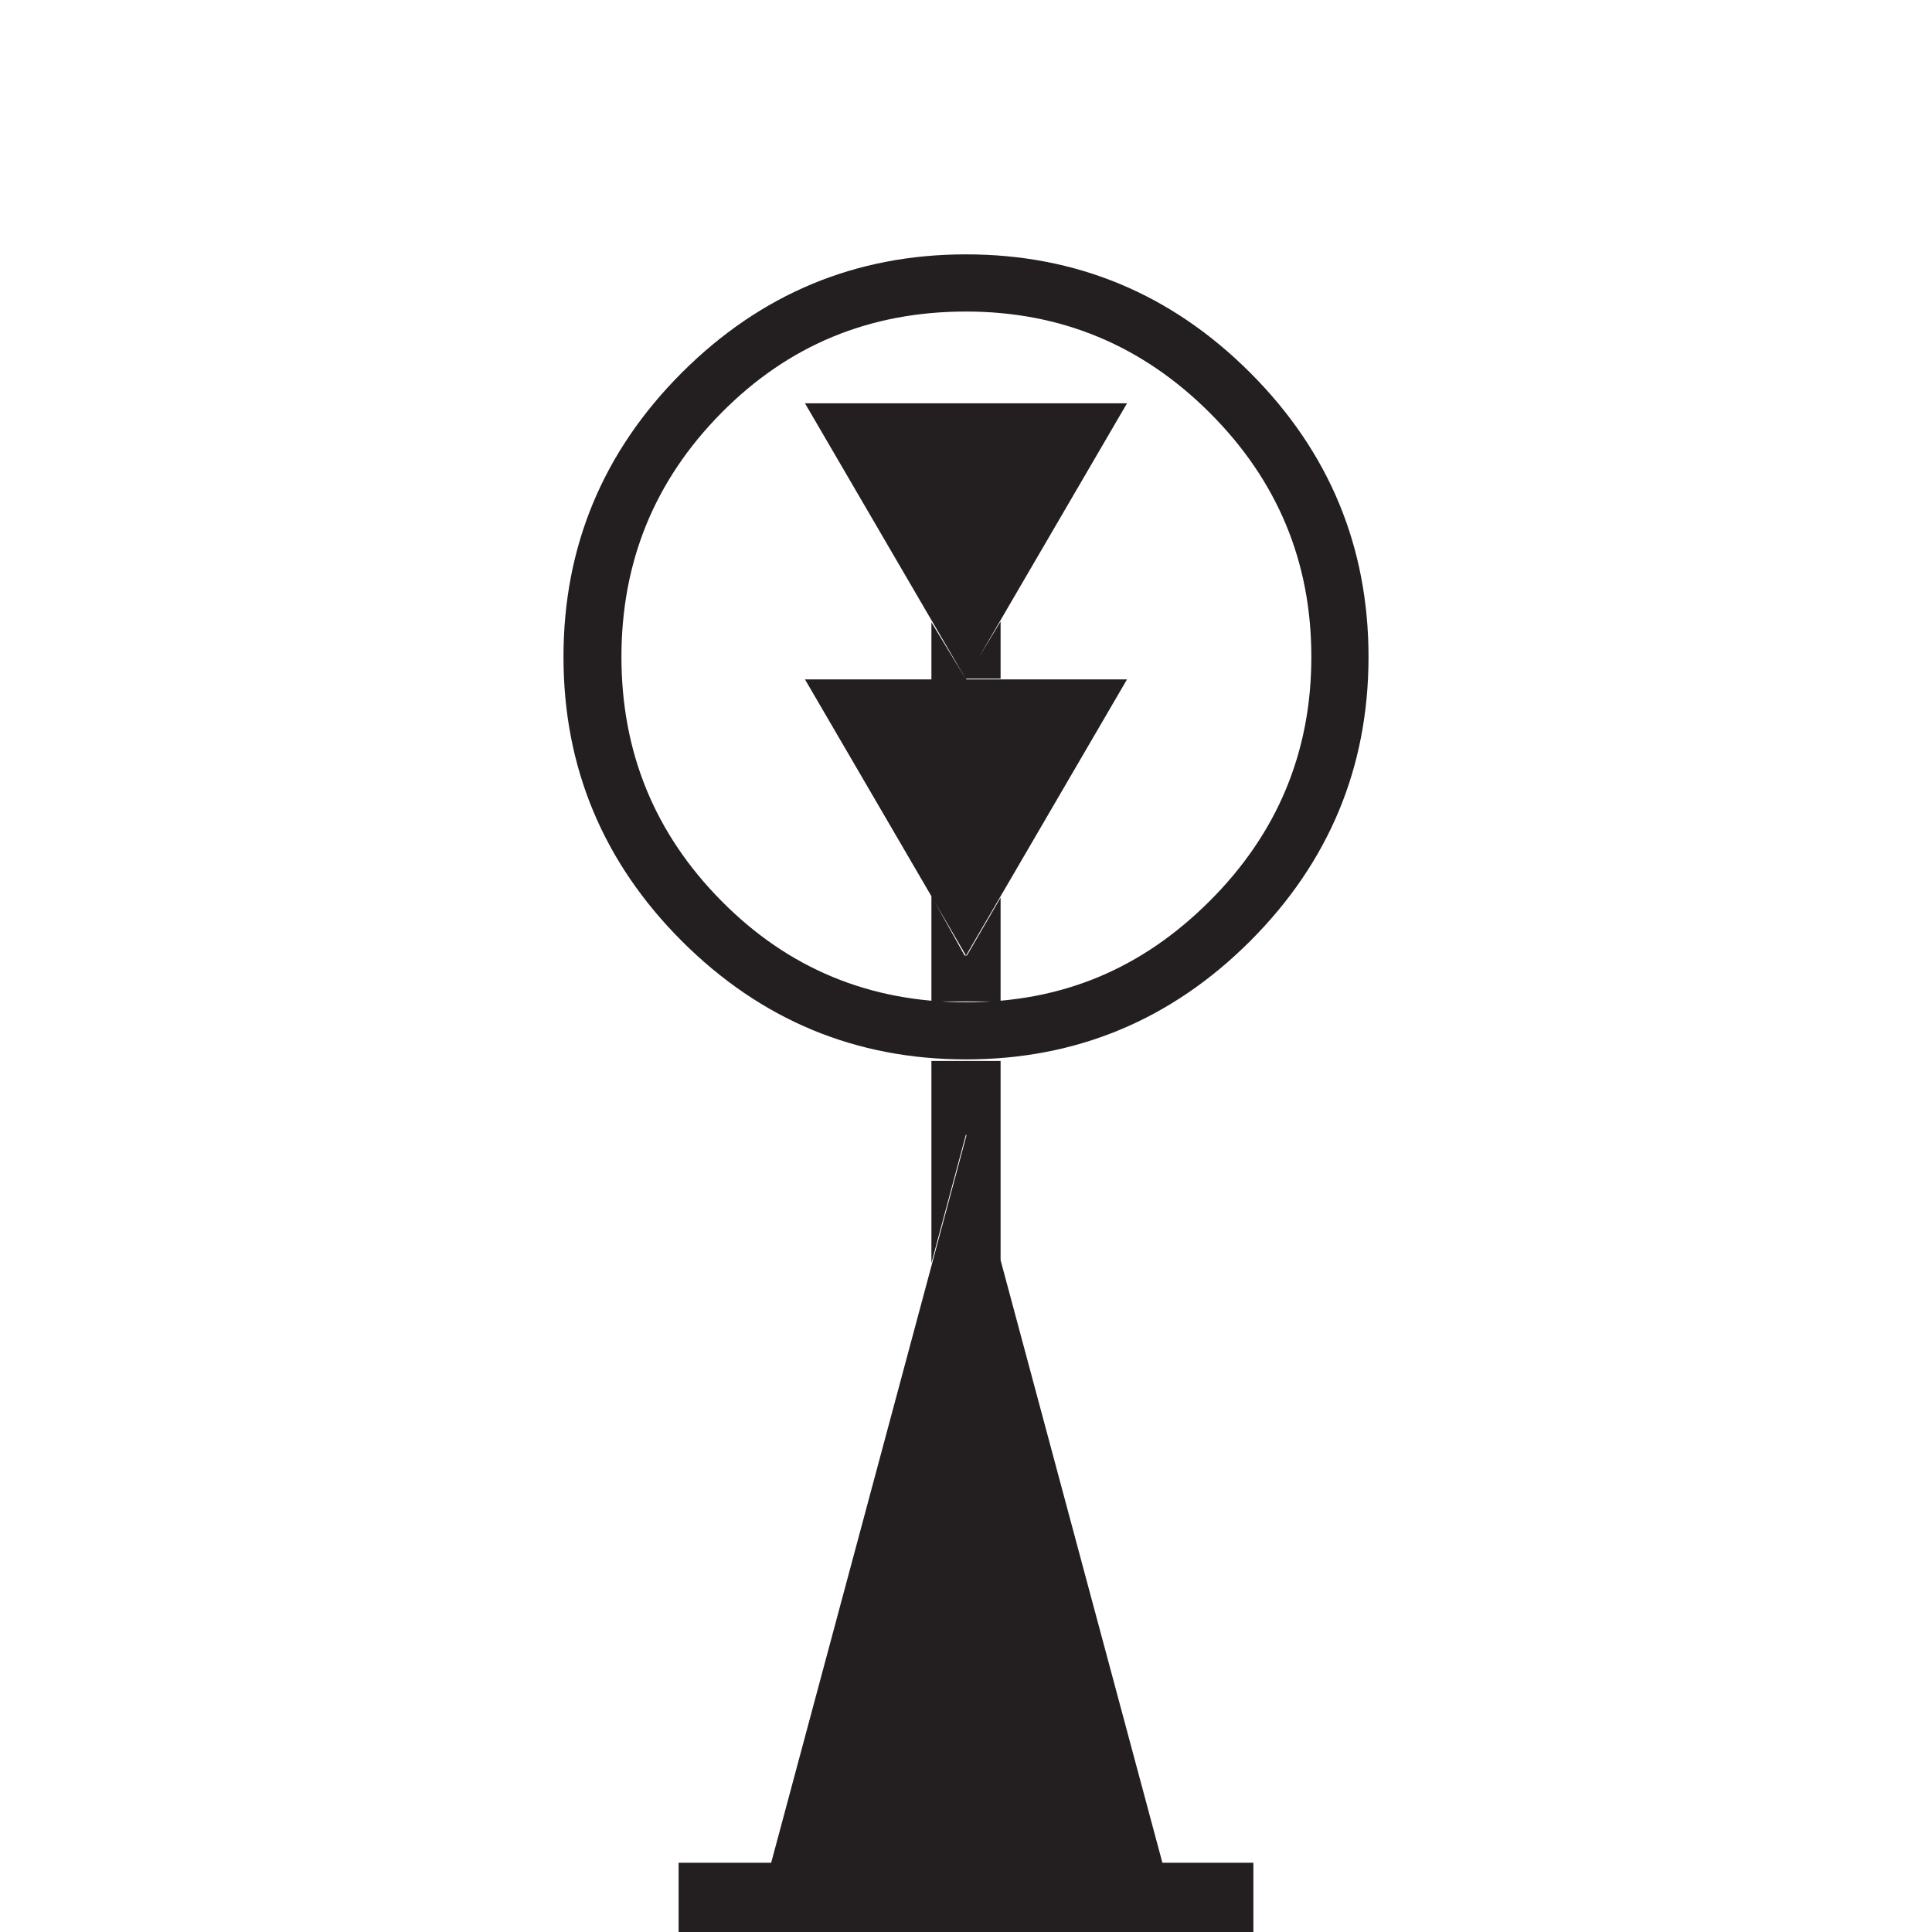
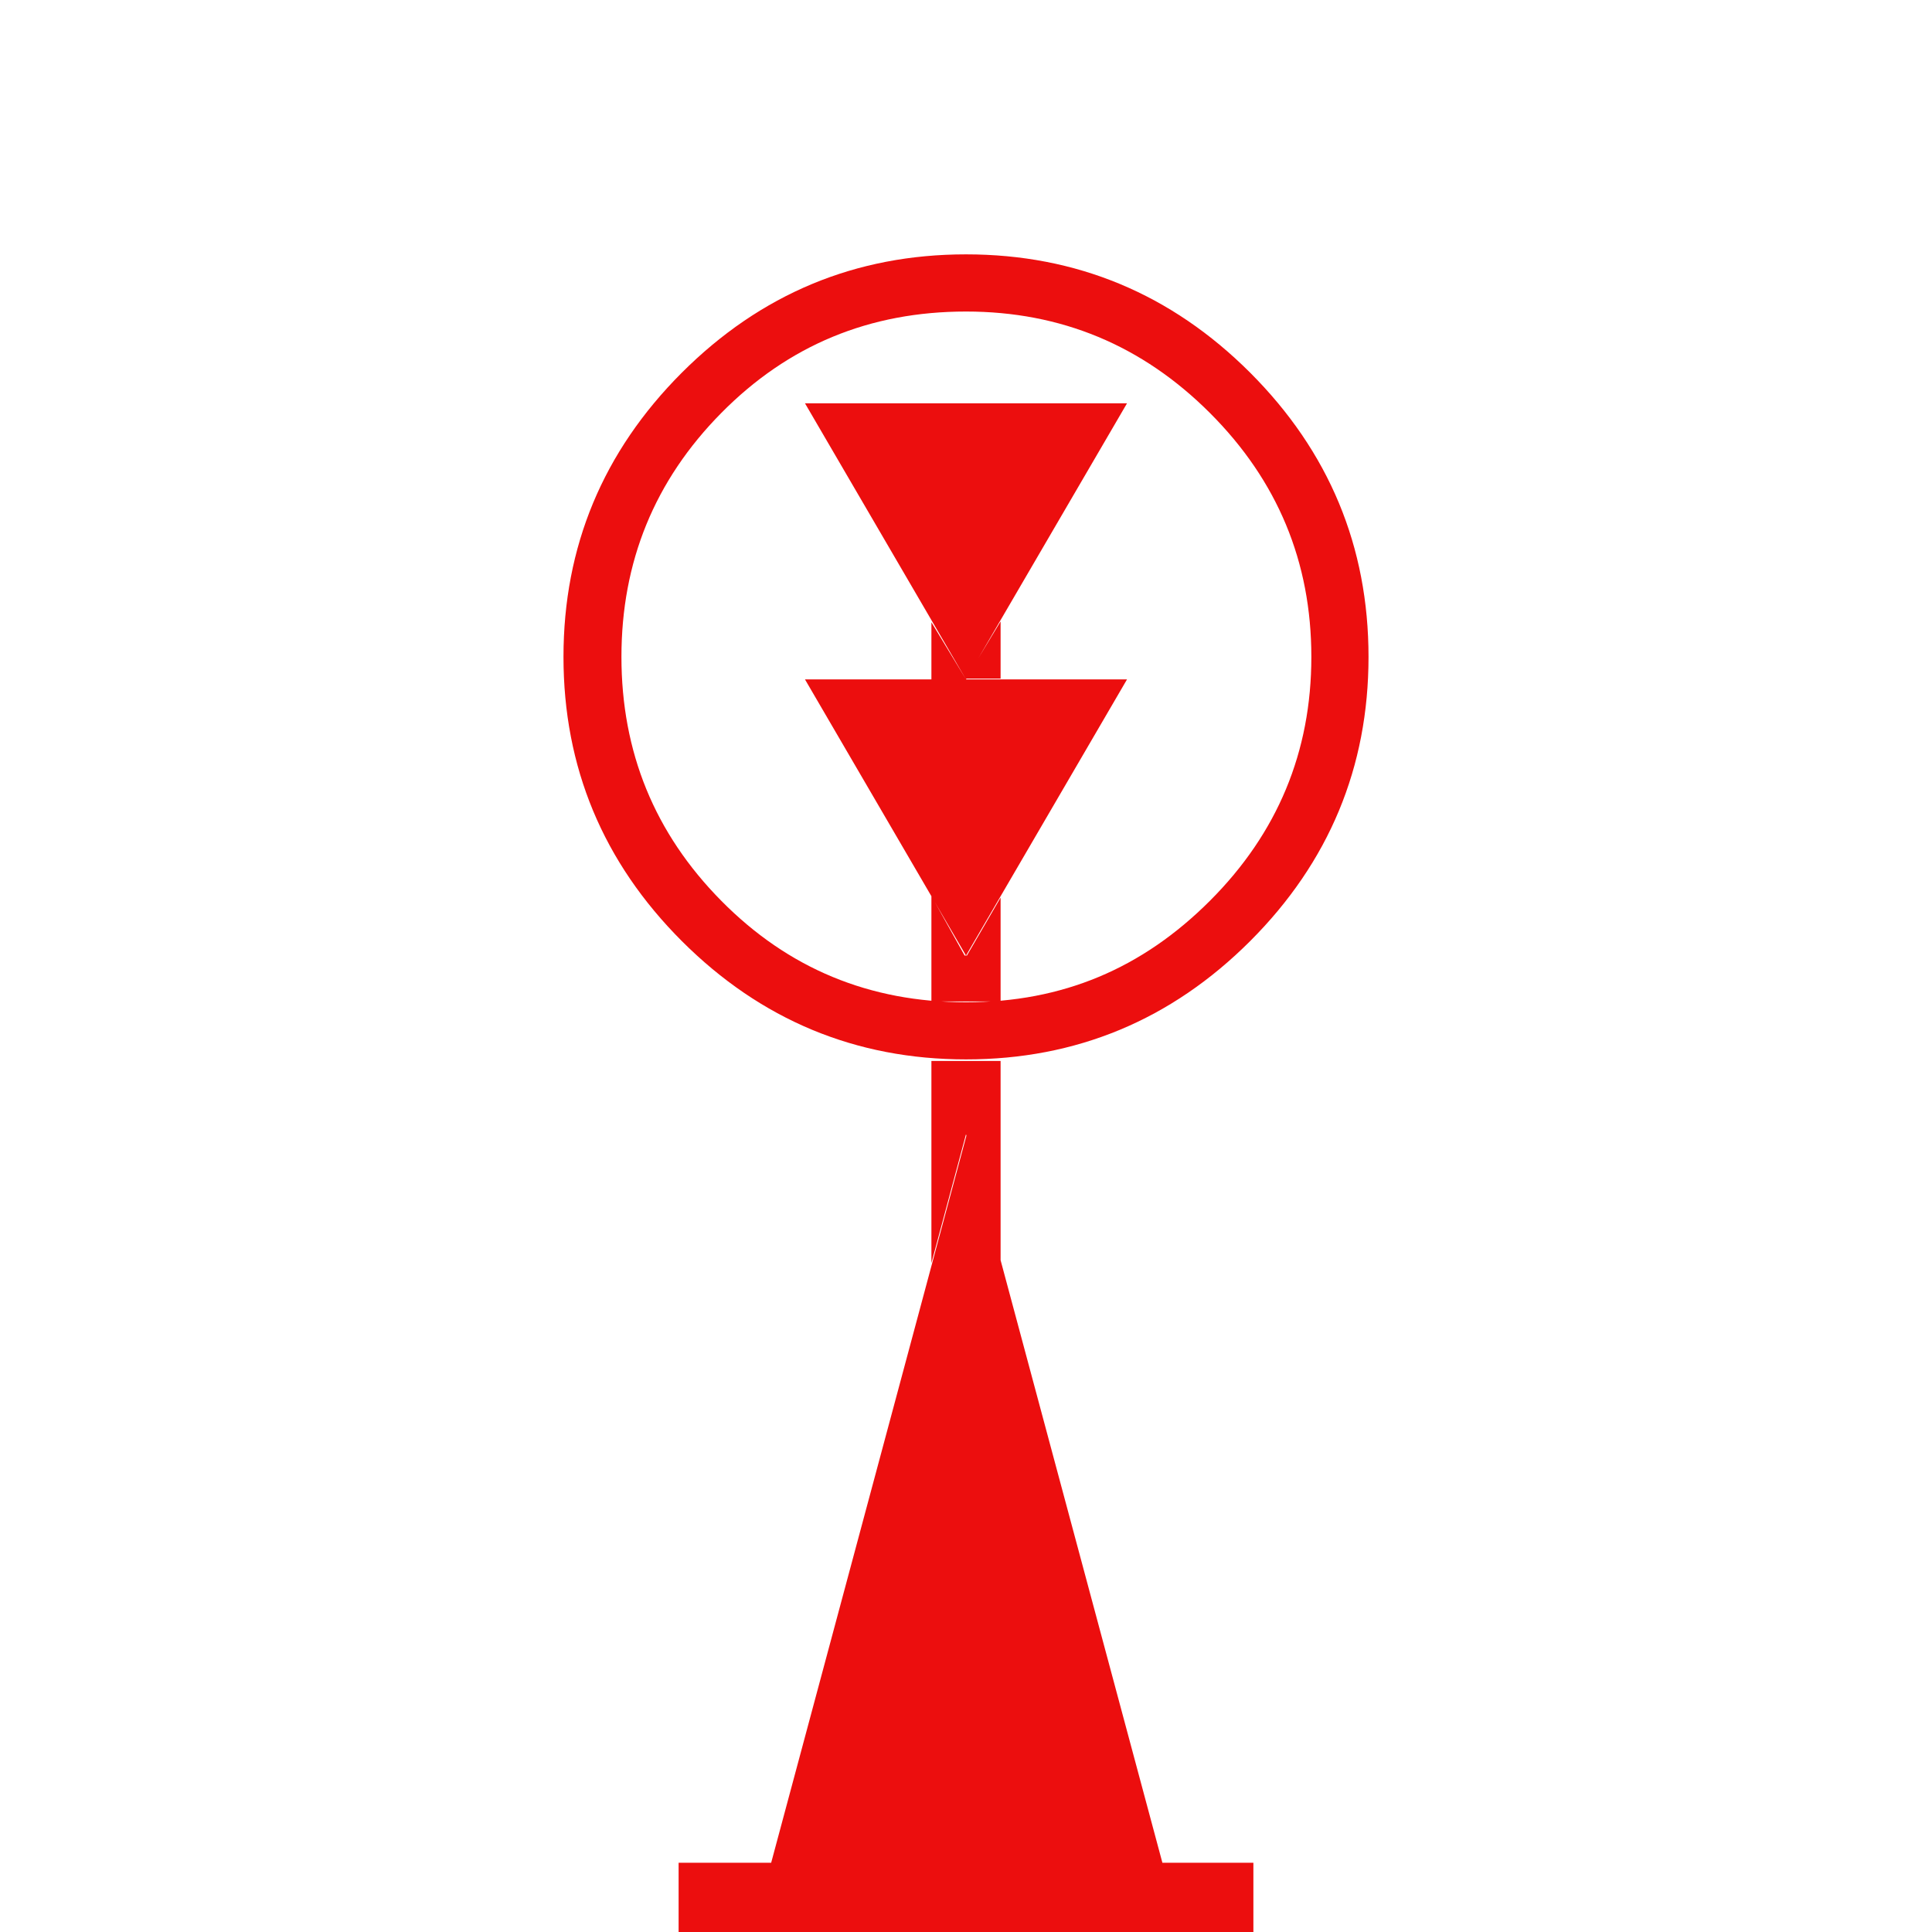
<svg xmlns="http://www.w3.org/2000/svg" width="32px" height="32px" viewBox="0 0 32 32" version="1.1">
  <g id="Squat-laskuri" stroke="none" stroke-width="1" fill="none" fill-rule="evenodd">
    <g id="colors_and_typography" transform="translate(-718, -1050)">
      <g id="turvalaite_ikonit" transform="translate(718, 906)">
        <g id="Asset-39" transform="translate(0, 144)">
          <rect id="Rectangle" x="0" y="0" width="32" height="32" />
-           <path d="M16,4.213 C17.827,4.213 19.4,4.867 20.707,6.173 C22.013,7.48 22.667,9.053 22.667,10.88 C22.667,12.707 22.013,14.28 20.707,15.587 C19.4,16.893 17.827,17.547 16,17.547 C14.173,17.547 12.6,16.893 11.293,15.587 C9.987,14.28 9.333,12.707 9.333,10.88 C9.333,9.053 9.987,7.48 11.293,6.173 C12.6,4.867 14.173,4.213 16,4.213 L16,4.213 Z M16,5.16 C14.4,5.16 13.053,5.72 11.947,6.84 C10.84,7.96 10.293,9.307 10.293,10.88 C10.293,12.453 10.84,13.8 11.947,14.92 C13.053,16.04 14.4,16.6 16,16.6 C17.6,16.6 18.92,16.04 20.04,14.92 C21.16,13.8 21.72,12.453 21.72,10.88 C21.72,9.307 21.16,7.96 20.04,6.84 C18.92,5.72 17.573,5.16 16,5.16 Z M11.24,30.853 L20.76,30.853 L20.76,32 L11.24,32 L11.24,30.853 Z M19.24,30.853 L12.773,30.853 L16.013,18.787 L19.253,30.853 L19.24,30.853 Z M13.333,6.68 L18.667,6.68 L16,11.253 L13.333,6.68 Z M13.333,11.253 L18.667,11.253 L16,15.827 L13.333,11.253 Z M15.427,10.307 L15.427,11.253 L16,11.253 L15.427,10.307 Z M15.427,10.307 L15.427,11.253 L16,11.253 L15.427,10.307 Z M15.427,14.84 L15.427,15.867 L16,15.867 L15.427,14.84 Z M15.427,14.84 L15.427,15.867 L16,15.867 L15.427,14.84 Z M15.427,15.827 L16.573,15.827 L16.573,16.587 L15.427,16.587 L15.427,15.827 Z M15.427,17.573 L16.573,17.573 L16.573,18.787 L15.427,18.787 L15.427,17.573 Z M15.427,20.92 L15.427,18.787 L16,18.787 L15.427,20.92 Z M16.573,10.293 L16.573,11.24 L16,11.24 L16.573,10.293 Z M16.573,14.867 L16.573,15.853 L16,15.853 L16.573,14.867 Z M16.573,20.88 L16,18.787 L16.573,18.787 L16.573,20.88 Z" id="Shape" fill="#231F20" fill-rule="nonzero" />
+           <path d="M16,4.213 C17.827,4.213 19.4,4.867 20.707,6.173 C22.013,7.48 22.667,9.053 22.667,10.88 C22.667,12.707 22.013,14.28 20.707,15.587 C19.4,16.893 17.827,17.547 16,17.547 C14.173,17.547 12.6,16.893 11.293,15.587 C9.987,14.28 9.333,12.707 9.333,10.88 C9.333,9.053 9.987,7.48 11.293,6.173 C12.6,4.867 14.173,4.213 16,4.213 L16,4.213 Z M16,5.16 C14.4,5.16 13.053,5.72 11.947,6.84 C10.84,7.96 10.293,9.307 10.293,10.88 C10.293,12.453 10.84,13.8 11.947,14.92 C13.053,16.04 14.4,16.6 16,16.6 C17.6,16.6 18.92,16.04 20.04,14.92 C21.16,13.8 21.72,12.453 21.72,10.88 C21.72,9.307 21.16,7.96 20.04,6.84 C18.92,5.72 17.573,5.16 16,5.16 Z M11.24,30.853 L20.76,30.853 L20.76,32 L11.24,32 L11.24,30.853 Z M19.24,30.853 L12.773,30.853 L16.013,18.787 L19.253,30.853 L19.24,30.853 Z M13.333,6.68 L18.667,6.68 L16,11.253 L13.333,6.68 Z M13.333,11.253 L18.667,11.253 L16,15.827 L13.333,11.253 Z M15.427,10.307 L15.427,11.253 L16,11.253 L15.427,10.307 Z M15.427,10.307 L15.427,11.253 L16,11.253 L15.427,10.307 Z M15.427,14.84 L15.427,15.867 L16,15.867 L15.427,14.84 Z M15.427,14.84 L15.427,15.867 L16,15.867 L15.427,14.84 Z M15.427,15.827 L16.573,15.827 L16.573,16.587 L15.427,16.587 L15.427,15.827 Z M15.427,17.573 L16.573,17.573 L16.573,18.787 L15.427,18.787 L15.427,17.573 Z M15.427,20.92 L15.427,18.787 L16,18.787 L15.427,20.92 Z M16.573,10.293 L16.573,11.24 L16,11.24 L16.573,10.293 Z M16.573,14.867 L16.573,15.853 L16,15.853 L16.573,14.867 Z M16.573,20.88 L16,18.787 L16.573,18.787 L16.573,20.88 Z" id="Shape" fill="#EC0E0E" fill-rule="nonzero" />
        </g>
      </g>
    </g>
  </g>
</svg>
